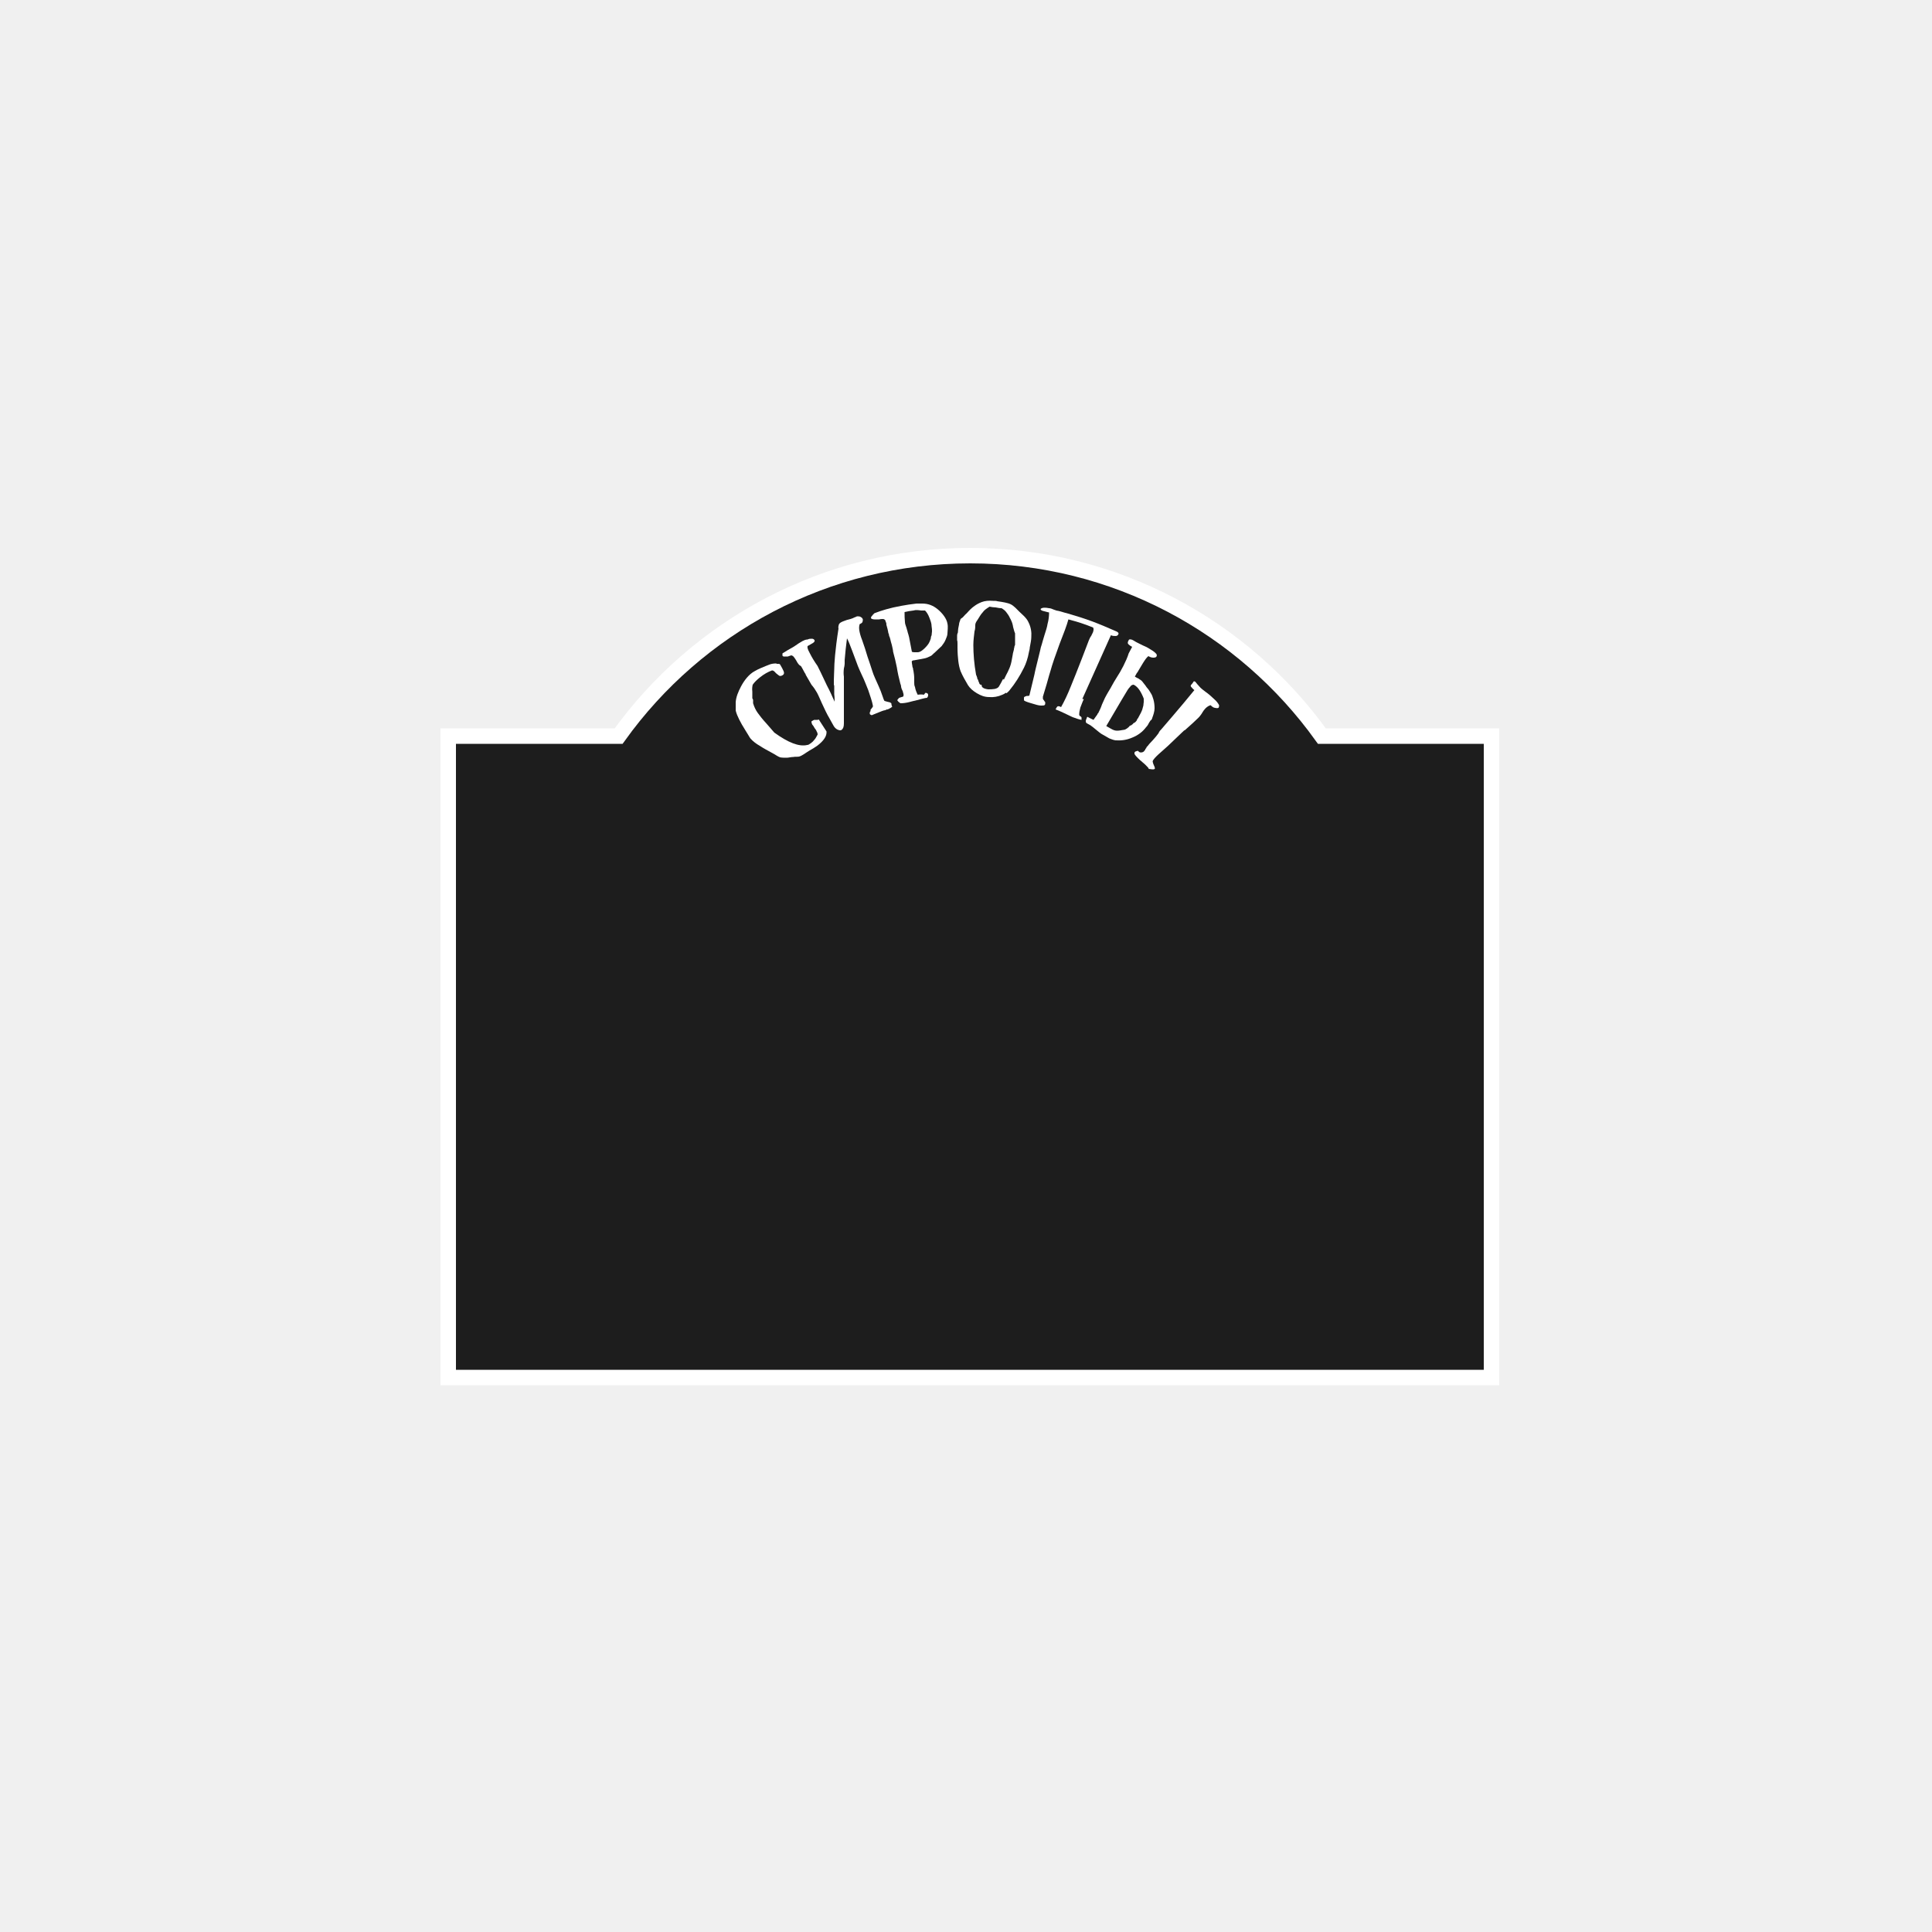
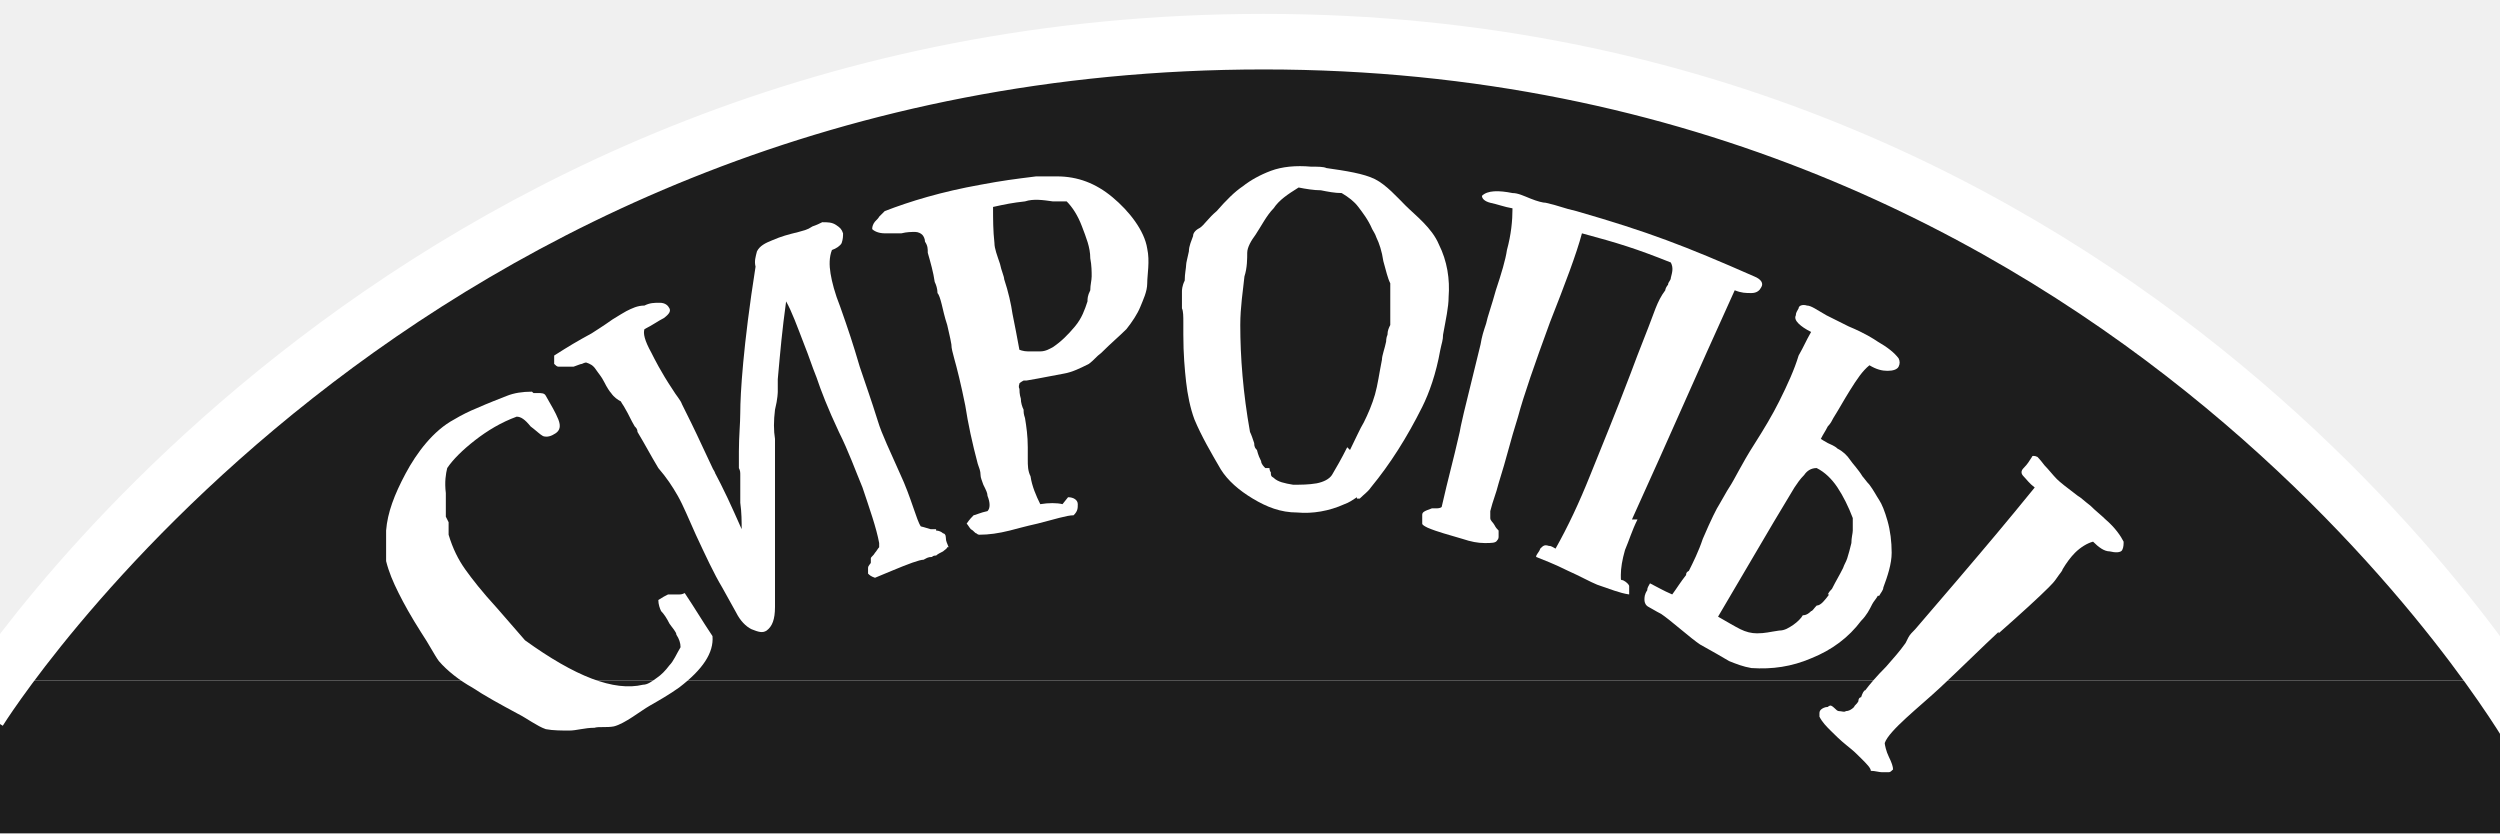
- <svg xmlns="http://www.w3.org/2000/svg" version="1.1" viewBox="0 0 500 500">
+ <svg xmlns="http://www.w3.org/2000/svg" version="1.1" viewBox="0 0 180 60">
  <defs>
    <style>
      .cls-1 {
+         stroke: #000;
+       }
+ 
+       .cls-1, .cls-2 {
+         fill: none;
+         stroke-miterlimit: 10;
+       }
+ 
+       .cls-3 {
        fill: #fff;
      }

      .cls-2 {
-         display: none;
+         stroke: #fff;
+         stroke-width: 4px;
      }

-       .cls-3 {
+       .cls-4 {
        fill: #1d1d1d;
-         stroke: #fff;
-         stroke-width: 4px;
      }
    </style>
  </defs>
  <g>
-     <g id="_Слой_3" data-name="Слой_3" class="cls-2">
-       <rect class="cls-3" x="-35" y="-19" width="657" height="560" />
-     </g>
-     <g id="_Слой_2" data-name="Слой_2">
-       <g id="_Эллипс_1" data-name="Эллипс_1">
-         <path class="cls-3" d="M386,190.5v166H116v-166h44.1c20.3-28.3,53.5-46.7,91-46.7s70.7,18.4,91,46.7h43.8Z" />
-       </g>
+     <g id="_Слой_1" data-name="Слой_1">
+       <rect class="cls-4" y="49" width="180" height="11" />
+       <path class="cls-4" d="M179.3,49H-.6S29.5,1.4,91.2,2.4c61.7,1,88.2,46.6,88.2,46.6Z" />
+       <path class="cls-1" d="M90.3,49.2" />
+       <path class="cls-1" d="M90.3,2.5" />
+       <path class="cls-2" d="M-1.5,51.2S28.4,3,91,3s91.2,49.6,91.2,49.6" />
      <g>
-         <path class="cls-1" d="M200.9,171.8c.1,0,.2,0,.4,0,.3,0,.5,0,.6.2.4.7.7,1.2.9,1.7.2.5.1.8-.2,1-.3.2-.6.3-.9.2-.2-.1-.5-.4-.9-.7-.4-.5-.7-.7-1-.7-1.1.4-2.1,1-3,1.7-.9.7-1.6,1.4-2,2-.1.4-.2,1-.1,1.8,0,.8,0,1.4,0,1.7,0,0,.1.2.2.4,0,.2,0,.5,0,.9.3,1,.7,1.8,1.2,2.5.5.7,1.2,1.6,2.3,2.8.8.9,1.2,1.4,2,2.3,3.6,2.6,6.4,3.7,8.5,3.2.3,0,.6-.2,1-.5.3-.2.6-.5.9-.9.3-.3.5-.8.8-1.3,0-.3-.1-.6-.3-.9,0-.2-.3-.5-.5-.8-.2-.4-.4-.7-.6-.9-.1-.2-.2-.5-.2-.8.3-.2.5-.3.7-.4.2,0,.4,0,.6,0,0,0,.1,0,.2,0,.1,0,.2,0,.4-.1.8,1.2,1.2,1.9,2,3.1.1,1.2-.7,2.4-2.4,3.7-.7.5-1.4.9-2.1,1.3-.7.4-1.8,1.3-2.6,1.5-.5.1-1.1,0-1.4.1-.7,0-1.3.2-1.8.2-.5,0-1.2,0-1.7-.1-.6-.2-1.4-.8-2-1.1-1.3-.7-2.4-1.3-3.3-1.9-.9-.5-1.8-1.2-2.4-1.9-.3-.4-.7-1.2-1.3-2.1-.7-1.1-1.2-2-1.6-2.8-.4-.8-.7-1.5-.9-2.3,0-.2,0-.6,0-1,0-.4,0-.8,0-1.2.1-1.3.6-2.6,1.4-4.1.8-1.5,2-3.1,3.5-3.9.5-.3,1.1-.6,1.6-.8.9-.4,1.7-.7,2.2-.9.5-.2,1.1-.3,1.8-.3,0,0,.2.2.3.2Z" />
-         <path class="cls-1" d="M230,181.7c.2,0,.4.1.5.2.1,0,.2.1.2.3,0,.3.1.4.2.7,0,0,0,0-.1.1,0,0-.2.1-.3.2-.2.1-.4.2-.5.3-.1,0-.2,0-.3.1-.3,0-.4.1-.6.2-.3,0-1.1.3-2.3.8-.5.2-.7.3-1.2.5-.3-.1-.4-.2-.5-.3,0,0,0-.2,0-.4,0-.2.2-.3.2-.4,0-.1,0-.2,0-.3,0-.1.2-.2.3-.4.1-.1.2-.3.3-.4,0,0,0-.2,0-.3-.2-1.1-.7-2.5-1.2-4-.5-1.2-1-2.6-1.7-4-.8-1.7-1.3-3-1.6-3.9-.4-1-.5-1.4-.9-2.4-.5-1.3-.9-2.4-1.3-3.1-.3,2.2-.4,3.4-.6,5.6,0,0,0,.1,0,.3s0,.4,0,.6c0,0,0,.5-.2,1.3-.1.8-.1,1.5,0,2.1,0,.9,0,1.7,0,2.5,0,.8,0,1.7,0,2.8,0,1.4,0,2.6,0,3.7,0,0,0,.4,0,1.2,0,1.2,0,1.8,0,1.9,0,.9-.2,1.4-.6,1.7-.3.2-.6.1-1.1-.1-.4-.2-.8-.6-1.1-1.2-.4-.7-.6-1.1-1-1.8-.6-1-1.2-2.3-1.9-3.8-.5-1.1-.9-2.1-1.3-2.8-.4-.7-.8-1.3-1.4-2-.6-1-.9-1.6-1.5-2.6,0-.2-.1-.3-.2-.4-.3-.5-.4-.8-.7-1.3-.1-.2-.2-.3-.3-.5-.2-.1-.5-.3-.7-.6-.1-.1-.3-.4-.5-.8-.2-.4-.4-.6-.6-.9s-.4-.4-.7-.5c0,0-.1,0-.3.1-.1,0-.3.1-.6.2-.2,0-.5,0-.8,0,0,0-.1,0-.3,0-.1,0-.2-.1-.3-.2,0-.2,0-.4,0-.6,1.1-.7,1.6-1,2.7-1.6.3-.2.8-.5,1.5-1,.5-.3.8-.5,1-.6.4-.2.8-.4,1.3-.4.4-.2.7-.2,1.1-.2.4,0,.6.2.7.4.1.2,0,.4-.4.7-.4.2-.8.5-1.4.8-.1.3,0,.8.5,1.7.2.4.7,1.4,1.5,2.6.3.5.6.8.7,1.1.4.8.9,1.8,1.5,3.1.6,1.3.9,1.9.9,1.9,0-.1-.1-.2-.2-.4.9,1.7,1.3,2.6,2.1,4.4,0-.5,0-1.2-.1-1.9,0-.3,0-.6,0-.8,0-.2,0-.4,0-.6,0-.2,0-.4,0-.6,0-.2,0-.3-.1-.5,0-.3,0-.7,0-1.2,0-1.1.1-2,.1-2.8,0-1.3.2-4.8,1.1-10.5-.1-.4,0-.7.1-1.1.2-.4.6-.6,1.1-.8.7-.3,1.1-.4,1.9-.6.4-.1.8-.3,1-.4.3-.1.5-.2.7-.3.4,0,.7,0,1,.2.3.2.4.3.5.6,0,.2,0,.4-.1.7-.1.2-.4.4-.7.5-.2.5-.2,1.1-.1,1.7.1.6.3,1.4.7,2.4.6,1.7.9,2.6,1.4,4.3.5,1.5.8,2.3,1.3,3.9.3,1,.9,2.2,1.6,3.8.8,1.7,1.2,3.4,1.5,3.8,0,0,.4.1.7.2Z" />
-         <path class="cls-1" d="M239.5,179.3c.4,0,.7.2.7.5,0,.2,0,.5-.3.8-.5,0-1.4.3-2.6.6-.9.2-1.6.4-2,.5-.8.2-1.5.3-2.2.3,0,0-.1,0-.2-.1-.1,0-.2-.2-.4-.3-.1-.1-.2-.3-.3-.4.2-.3.4-.5.5-.6.1,0,.5-.2,1-.3.2-.2.2-.6,0-1.1,0-.2-.1-.4-.3-.8-.1-.3-.2-.5-.2-.7,0-.3-.1-.5-.2-.8-.4-1.5-.7-2.9-.9-4.2-.3-1.5-.6-2.7-.8-3.4-.1-.4-.2-.7-.2-1-.1-.6-.2-.9-.3-1.4-.2-.6-.3-1.1-.4-1.5-.1-.4-.2-.7-.3-.8,0,0,0,0,0,0,0-.3-.1-.6-.2-.8-.1-.7-.3-1.4-.5-2.1,0-.3,0-.5-.2-.8,0-.2-.1-.4-.2-.5-.1-.1-.3-.2-.5-.2-.3,0-.6,0-1,.1-.3,0-.5,0-.6,0-.2,0-.4,0-.6,0-.5,0-.8-.2-.9-.3,0-.1,0-.2.1-.4.1-.2.3-.3.4-.5.2-.2.3-.3.4-.4,1.8-.7,4.1-1.4,6.9-1.9,1.6-.3,2.4-.4,4-.6.2,0,.4,0,.5,0,.1,0,.2,0,.3,0,.2,0,.5,0,.7,0,1.5,0,2.8.5,4,1.5,1.2,1,2.3,2.4,2.5,3.7.2.9,0,1.9,0,2.5,0,.6-.3,1.2-.5,1.7-.2.5-.6,1.1-1,1.6-.5.5-1.1,1-1.8,1.7-.4.3-.5.5-.9.8-.6.3-1.2.6-1.8.7-.6.1-1.5.3-2.7.5,0,0-.1,0-.2,0,0,0-.2.1-.3.2,0,.1-.1.2,0,.4,0,.1,0,.4.1.7,0,.3.1.6.2.8,0,.2,0,.3.1.6.1.6.2,1.3.2,2.1,0,.2,0,.5,0,.9,0,.4,0,.8.2,1.2.1.7.4,1.4.7,2,.6-.1,1.2-.1,1.6,0ZM235.8,168.6c.2.1.5.2.8.2.3,0,.6,0,.9,0,.4,0,.7-.2.9-.3.6-.4,1.1-.9,1.6-1.5.5-.6.7-1.2.9-1.8,0-.2,0-.4.2-.8,0-.4.1-.7.1-1,0-.3,0-.8-.1-1.3,0-.8-.3-1.5-.6-2.3s-.7-1.4-1.1-1.8c-.2,0-.4,0-.6,0-.2,0-.4,0-.4,0-.7-.1-1.4-.2-2,0-.9.1-1.4.2-2.3.4,0,.9,0,1.7.1,2.6,0,.4.2.9.4,1.5.1.5.3.9.3,1.1.3.9.5,1.8.6,2.5.2,1,.3,1.5.5,2.6Z" />
-         <path class="cls-1" d="M260.3,179.3c-.3.2-.6.4-.9.5-1.1.5-2.3.7-3.4.6-1.2,0-2.2-.4-3.2-1-1-.6-1.8-1.3-2.3-2.1-.7-1.2-1.4-2.4-1.9-3.6-.3-.8-.5-1.8-.6-2.7-.1-.9-.2-2-.2-3.4,0-.2,0-.5,0-.9,0-.4,0-.8-.1-1,0-.4,0-.8,0-1.2,0-.1,0-.4.2-.8,0-.5.1-.9.1-1.1,0-.1.1-.5.2-1,0-.4.2-.8.3-1.1,0-.3.3-.5.5-.6.3-.2.6-.7,1.2-1.2.7-.8,1.3-1.4,1.9-1.8.5-.4,1.2-.8,2-1.1.8-.3,1.8-.4,2.9-.3.5,0,.9,0,1.1.1,1.4.2,2.7.4,3.5.8.8.4,1.6,1.3,2.2,1.9.7.7,1.9,1.6,2.4,2.8.6,1.2.8,2.5.7,3.8,0,.7-.2,1.6-.4,2.7,0,.4-.1.6-.2,1.1-.3,1.7-.8,3.1-1.3,4.1-1.1,2.2-2.3,4.1-3.7,5.8-.2.3-.5.5-.8.8ZM259.8,175.9c.4-.8.7-1.5,1-2,.3-.6.6-1.3.8-2,.2-.7.3-1.5.5-2.5,0-.3.2-.8.3-1.3,0,0,0-.3.1-.5,0-.3.1-.5.2-.7,0-.2,0-.5,0-.8,0-.3,0-.5,0-.7,0-.7,0-1.2,0-1.5-.2-.4-.3-.9-.5-1.6-.1-.7-.3-1.3-.5-1.7-.1-.3-.2-.4-.3-.6-.3-.7-.7-1.2-1-1.6-.3-.4-.7-.7-1.2-1-.5,0-1-.1-1.5-.2-.5,0-1.1-.1-1.6-.2-.8.5-1.4.9-1.8,1.5-.5.5-.9,1.3-1.3,1.9-.3.4-.6.9-.6,1.3,0,.5,0,1.1-.2,1.7-.1,1-.3,2.2-.3,3.5,0,2.3.2,4.9.7,7.7.1.2.2.5.3.8,0,.3.1.4.2.5.1.4.2.6.3.8,0,.2.2.4.3.5.2,0,.2,0,.3,0,0,0,0,.2.1.3,0,.2,0,.3.2.4.3.3.8.4,1.4.5.6,0,1.1,0,1.7-.1.5-.1.9-.3,1.1-.6.3-.5.7-1.2,1.1-2Z" />
-         <path class="cls-1" d="M280.5,180.9c-.4.8-.6,1.5-.9,2.2-.2.7-.3,1.3-.3,1.8,0,.1,0,.3.2.4.2.1.4.3.4.4,0,.1,0,.3,0,.6-.7-.1-1.4-.4-2.3-.7-.5-.2-1.2-.6-2.1-1-1-.5-1.8-.8-2.3-1,0-.2.2-.3.3-.6.2-.2.3-.3.6-.2.2,0,.3.1.5.2.9-1.6,1.7-3.3,2.5-5.3.8-2,1.8-4.4,2.9-7.3.7-1.9,1.1-2.8,1.8-4.7.2-.5.4-.9.7-1.3,0-.1.1-.3.2-.4,0-.2.2-.3.2-.5.1-.4.2-.7,0-1.1-2.5-1-3.8-1.4-6.4-2.1-.4,1.5-1.2,3.6-2.3,6.4-1.1,3-1.9,5.3-2.3,6.8-.6,1.9-.8,2.9-1.4,4.8-.2.8-.4,1.2-.6,2,0,.2,0,.4,0,.5,0,.2.2.3.3.5.1.2.2.3.3.4,0,.1,0,.3,0,.4,0,.1,0,.2-.1.3-.1.2-.4.2-.9.2-.4,0-1-.1-1.6-.3-1-.3-1.8-.5-2.5-.8-.2-.1-.4-.2-.4-.3,0-.1,0-.3,0-.6,0-.1,0-.2.2-.3,0,0,.2-.1.5-.2,0,0,.1,0,.3,0,.1,0,.3,0,.4-.1.5-2.2.8-3.2,1.3-5.4.1-.6.2-.9.3-1.4.5-2,.7-2.9,1.2-4.9.1-.6.2-.9.4-1.5.1-.5.4-1.3.7-2.4.4-1.2.7-2.2.8-2.9.3-1.1.4-2.1.4-3-.6-.1-1.1-.3-1.6-.4-.4-.1-.6-.3-.6-.5.4-.4,1.2-.4,2.2-.2.4,0,.8.2,1.3.4.5.2.9.3,1.1.3.9.2,1.3.4,2.2.6,5.2,1.5,7.8,2.5,12.8,4.7.5.2.7.5.5.8-.1.2-.3.4-.7.4-.4,0-.7,0-1.2-.2-3,6.6-4.4,9.9-7.4,16.5Z" />
-         <path class="cls-1" d="M297.8,186.4c-.1.2-.3.4-.4.6-.2.4-.4.8-.8,1.2-.9,1.2-2.1,2.1-3.6,2.7-1.4.6-2.8.8-4.3.7-.6-.1-1.1-.3-1.6-.5-.5-.3-1.2-.7-2.1-1.2-.3-.2-.8-.6-1.4-1.1-.6-.5-1.1-.9-1.4-1.1-.4-.2-.7-.4-.9-.5-.2-.1-.3-.3-.3-.5,0-.2,0-.4.2-.7,0-.2.1-.3.2-.5.6.3.9.5,1.6.8.3-.4.6-.9,1-1.4,0-.1,0-.2.2-.3.3-.6.7-1.4,1-2.3.6-1.4,1-2.2,1.2-2.5.3-.5.5-.9.7-1.2.4-.6.9-1.7,1.8-3.1.7-1.1,1.3-2.1,1.8-3.1.6-1.2,1.1-2.3,1.4-3.3,0,0,0,0,0,0,.4-.7.5-1,.9-1.7-.4-.2-.7-.4-.9-.6-.2-.2-.3-.4-.2-.6,0-.2.1-.3.2-.5,0-.2.3-.3.6-.2.3,0,.7.3,1.4.7.2.1.8.4,1.6.8,1.2.5,1.8.9,2.1,1.1.7.4,1.2.8,1.5,1.2.1.2.1.4,0,.6-.1.2-.4.3-.8.3-.4,0-.8-.1-1.3-.4-.5.4-.9,1-1.4,1.8-.5.8-.7,1.2-1.2,2-.1.2-.2.4-.4.6-.2.4-.3.5-.5.9,0,0,.3.2.5.3.2.1.5.2.7.4.4.2.7.5.9.8.2.3.6.7.9,1.2.1.1.3.4.5.6.3.4.5.8.7,1.1.2.3.4.8.6,1.5.2.7.3,1.5.3,2.3,0,.8-.3,1.7-.6,2.5,0,.2-.2.4-.3.6ZM294.2,186.3c.1-.2.2-.3.3-.4.3-.6.5-.9.8-1.5.1-.3.2-.4.3-.7.1-.3.2-.7.3-1.1,0-.4.1-.7.1-.9,0,0,0-.1,0-.3,0-.2,0-.4,0-.6-.3-.8-.7-1.6-1.1-2.2-.4-.6-.9-1.1-1.5-1.4-.4,0-.7.2-.9.5-.3.3-.5.6-.7.9-.6,1-.9,1.5-1.5,2.5,0,0,0,0,0,0-1.6,2.7-2.4,4.1-4,6.8.7.4,1.2.7,1.6.9.4.2.8.3,1.2.3.6,0,.9-.1,1.6-.2.4,0,.7-.2,1-.4.3-.2.6-.5.7-.7.3,0,.5-.2.6-.3.1,0,.2-.2.4-.4.3,0,.6-.4.9-.8ZM306.6,188.9c-1.4,1.3-2.8,2.7-4.3,4.1-1.5,1.4-3.7,3.1-4,4,0,.1.1.6.3,1,.2.4.3.7.3.9-.1.1-.2.2-.3.2-.1,0-.3,0-.5,0-.2,0-.5-.1-.8-.1,0-.2-.3-.5-.7-.9-.2-.2-.5-.5-1-.9-.5-.4-.9-.8-1.2-1.1-.3-.3-.6-.6-.8-1,0,0,0-.1,0-.2,0-.1,0-.2.1-.3.1-.1.3-.2.5-.2,0,0,.1-.1.2-.1,0,0,.1,0,.3.2.1.1.2.2.3.2.2,0,.4.1.5,0,.2,0,.4-.1.6-.3,0-.1.2-.2.3-.4,0-.2.1-.3.2-.3.1-.3.2-.5.3-.5.3-.4.8-1,1.5-1.7.6-.7.9-1,1.4-1.7,0,0,.1-.2.2-.4.1-.2.3-.4.5-.6,1.2-1.4,1.8-2.1,3-3.5,2.3-2.7,3.4-4,5.6-6.7-.4-.3-.6-.6-.8-.8-.2-.2-.2-.4,0-.6.3-.3.4-.5.6-.8,0-.1.2-.1.4,0,0,0,.2.2.5.6.3.3.6.7.9,1,.2.2.7.6,1.5,1.2.2.1.5.4.9.7.4.4.8.7,1.1,1,.7.6,1.1,1.2,1.3,1.6,0,.2,0,.4-.1.6s-.5.2-.9.1c-.4,0-.8-.3-1.2-.7-.4.1-.9.4-1.3.8-.3.3-.6.7-.9,1.2,0,.1-.2.3-.4.6-.2.3-.4.5-.6.7-.7.7-1.9,1.8-3.6,3.3Z" />
+         <path class="cls-3" d="M38.3,28.3h.4c.3,0,.5,0,.6.2.4.7.7,1.2.9,1.7s.1.8-.2,1-.6.3-.9.2c-.2-.1-.5-.4-.9-.7-.4-.5-.7-.7-1-.7-1.1.4-2.1,1-3,1.7s-1.6,1.4-2,2c-.1.4-.2,1-.1,1.8v1.7s.1.2.2.4v.9c.3,1,.7,1.8,1.2,2.5s1.2,1.6,2.3,2.8c.8.9,1.2,1.4,2,2.3,3.6,2.6,6.4,3.7,8.5,3.2.3,0,.6-.2,1-.5.3-.2.6-.5.9-.9.3-.3.5-.8.8-1.3,0-.3-.1-.6-.3-.9,0-.2-.3-.5-.5-.8-.2-.4-.4-.7-.6-.9-.1-.2-.2-.5-.2-.8.3-.2.5-.3.7-.4h.8c.1,0,.2,0,.4-.1.8,1.2,1.2,1.9,2,3.1.1,1.2-.7,2.4-2.4,3.7-.7.5-1.4.9-2.1,1.3-.7.4-1.8,1.3-2.6,1.5-.5.1-1.1,0-1.4.1-.7,0-1.3.2-1.8.2s-1.2,0-1.7-.1c-.6-.2-1.4-.8-2-1.1-1.3-.7-2.4-1.3-3.3-1.9-.9-.5-1.8-1.2-2.4-1.9-.3-.4-.7-1.2-1.3-2.1-.7-1.1-1.2-2-1.6-2.8-.4-.8-.7-1.5-.9-2.3v-2.2c.1-1.3.6-2.6,1.4-4.1.8-1.5,2-3.1,3.5-3.9.5-.3,1.1-.6,1.6-.8.9-.4,1.7-.7,2.2-.9s1.1-.3,1.8-.3c0,0,.2.2.3.2h-.3Z" />
+         <path class="cls-3" d="M67.4,38.2c.2,0,.4.1.5.2.1,0,.2.1.2.3,0,.3.1.4.2.7h-.1c0,.1-.2.2-.3.3-.2.1-.4.2-.5.3-.1,0-.2,0-.3.1-.3,0-.4.1-.6.2-.3,0-1.1.3-2.3.8-.5.2-.7.3-1.2.5-.3-.1-.4-.2-.5-.3v-.4c0-.2.2-.3.2-.4v-.3c0-.1.2-.2.3-.4.1-.1.2-.3.3-.4v-.3c-.2-1.1-.7-2.5-1.2-4-.5-1.2-1-2.6-1.7-4-.8-1.7-1.3-3-1.6-3.9-.4-1-.5-1.4-.9-2.4-.5-1.3-.9-2.4-1.3-3.1-.3,2.2-.4,3.4-.6,5.6v.9s0,.5-.2,1.3c-.1.8-.1,1.5,0,2.1v12.1c0,.9-.2,1.4-.6,1.7-.3.2-.6.1-1.1-.1-.4-.2-.8-.6-1.1-1.2-.4-.7-.6-1.1-1-1.8-.6-1-1.2-2.3-1.9-3.8-.5-1.1-.9-2.1-1.3-2.8-.4-.7-.8-1.3-1.4-2-.6-1-.9-1.6-1.5-2.6,0-.2-.1-.3-.2-.4-.3-.5-.4-.8-.7-1.3-.1-.2-.2-.3-.3-.5-.2-.1-.5-.3-.7-.6-.1-.1-.3-.4-.5-.8-.2-.4-.4-.6-.6-.9s-.4-.4-.7-.5c0,0-.1,0-.3.1-.1,0-.3.1-.6.2h-1.1c-.1,0-.2-.1-.3-.2v-.6c1.1-.7,1.6-1,2.7-1.6.3-.2.8-.5,1.5-1,.5-.3.8-.5,1-.6.4-.2.8-.4,1.3-.4.4-.2.7-.2,1.1-.2s.6.2.7.4c.1.2,0,.4-.4.7-.4.2-.8.5-1.4.8-.1.3,0,.8.5,1.7.2.4.7,1.4,1.5,2.6.3.5.6.8.7,1.1.4.8.9,1.8,1.5,3.1s.9,1.9.9,1.9c0-.1-.1-.2-.2-.4.9,1.7,1.3,2.6,2.1,4.4,0-.5,0-1.2-.1-1.9v-2c0-.2,0-.3-.1-.5v-1.2c0-1.1.1-2,.1-2.8,0-1.3.2-4.8,1.1-10.5-.1-.4,0-.7.1-1.1.2-.4.6-.6,1.1-.8.7-.3,1.1-.4,1.9-.6s.8-.3,1-.4c.3-.1.5-.2.7-.3.4,0,.7,0,1,.2s.4.3.5.6c0,.2,0,.4-.1.7-.1.2-.4.4-.7.5-.2.5-.2,1.1-.1,1.7.1.6.3,1.4.7,2.4.6,1.7.9,2.6,1.4,4.3.5,1.5.8,2.3,1.3,3.9.3,1,.9,2.2,1.6,3.8.8,1.7,1.2,3.4,1.5,3.8,0,0,.4.1.7.2h.4Z" />
+         <path class="cls-3" d="M76.9,35.8c.4,0,.7.2.7.5s0,.5-.3.8c-.5,0-1.4.3-2.6.6-.9.2-1.6.4-2,.5-.8.2-1.5.3-2.2.3,0,0-.1,0-.2-.1-.1,0-.2-.2-.4-.3-.1-.1-.2-.3-.3-.4.2-.3.4-.5.5-.6.1,0,.5-.2,1-.3.2-.2.2-.6,0-1.1,0-.2-.1-.4-.3-.8-.1-.3-.2-.5-.2-.7,0-.3-.1-.5-.2-.8-.4-1.5-.7-2.9-.9-4.2-.3-1.5-.6-2.7-.8-3.4-.1-.4-.2-.7-.2-1-.1-.6-.2-.9-.3-1.4-.2-.6-.3-1.1-.4-1.5-.1-.4-.2-.7-.3-.8h0c0-.3-.1-.6-.2-.8-.1-.7-.3-1.4-.5-2.1,0-.3,0-.5-.2-.8,0-.2-.1-.4-.2-.5-.1-.1-.3-.2-.5-.2-.3,0-.6,0-1,.1h-1.2c-.5,0-.8-.2-.9-.3,0-.1,0-.2.1-.4s.3-.3.4-.5l.4-.4c1.8-.7,4.1-1.4,6.9-1.9,1.6-.3,2.4-.4,4-.6h1.5c1.5,0,2.8.5,4,1.5s2.3,2.4,2.5,3.7c.2.9,0,1.9,0,2.5s-.3,1.2-.5,1.7-.6,1.1-1,1.6c-.5.5-1.1,1-1.8,1.7-.4.3-.5.5-.9.8-.6.3-1.2.6-1.8.7-.6.1-1.5.3-2.7.5h-.2s-.2.1-.3.2c0,.1-.1.2,0,.4,0,.1,0,.4.1.7,0,.3.1.6.2.8,0,.2,0,.3.1.6.1.6.2,1.3.2,2.1v.9c0,.4,0,.8.2,1.2.1.7.4,1.4.7,2,.6-.1,1.2-.1,1.6,0l.4-.5ZM73.2,25.1c.2.1.5.2.8.2h.9c.4,0,.7-.2.9-.3.6-.4,1.1-.9,1.6-1.5s.7-1.2.9-1.8c0-.2,0-.4.2-.8,0-.4.1-.7.1-1s0-.8-.1-1.3c0-.8-.3-1.5-.6-2.3s-.7-1.4-1.1-1.8h-1c-.7-.1-1.4-.2-2,0-.9.1-1.4.2-2.3.4,0,.9,0,1.7.1,2.6,0,.4.2.9.4,1.5.1.5.3.9.3,1.1.3.9.5,1.8.6,2.5.2,1,.3,1.5.5,2.6h-.2Z" />
+         <path class="cls-3" d="M97.7,35.8c-.3.2-.6.4-.9.5-1.1.5-2.3.7-3.4.6-1.2,0-2.2-.4-3.2-1s-1.8-1.3-2.3-2.1c-.7-1.2-1.4-2.4-1.9-3.6-.3-.8-.5-1.8-.6-2.7s-.2-2-.2-3.4v-.9c0-.4,0-.8-.1-1v-1.2c0-.1,0-.4.2-.8,0-.5.1-.9.1-1.1s.1-.5.2-1c0-.4.2-.8.3-1.1,0-.3.3-.5.5-.6.3-.2.6-.7,1.2-1.2.7-.8,1.3-1.4,1.9-1.8.5-.4,1.2-.8,2-1.1s1.8-.4,2.9-.3c.5,0,.9,0,1.1.1,1.4.2,2.7.4,3.5.8.8.4,1.6,1.3,2.2,1.9.7.7,1.9,1.6,2.4,2.8.6,1.2.8,2.5.7,3.8,0,.7-.2,1.6-.4,2.7,0,.4-.1.6-.2,1.1-.3,1.7-.8,3.1-1.3,4.1-1.1,2.2-2.3,4.1-3.7,5.8-.2.3-.5.5-.8.8h-.2ZM97.2,32.4c.4-.8.7-1.5,1-2,.3-.6.6-1.3.8-2,.2-.7.3-1.5.5-2.5,0-.3.2-.8.3-1.3,0,0,0-.3.1-.5,0-.3.1-.5.2-.7v-3c-.2-.4-.3-.9-.5-1.6-.1-.7-.3-1.3-.5-1.7-.1-.3-.2-.4-.3-.6-.3-.7-.7-1.2-1-1.6-.3-.4-.7-.7-1.2-1-.5,0-1-.1-1.5-.2-.5,0-1.1-.1-1.6-.2-.8.5-1.4.9-1.8,1.5-.5.5-.9,1.3-1.3,1.9-.3.4-.6.9-.6,1.3s0,1.1-.2,1.7c-.1,1-.3,2.2-.3,3.5,0,2.3.2,4.9.7,7.7.1.2.2.5.3.8,0,.3.1.4.2.5.1.4.2.6.3.8,0,.2.2.4.3.5h.3s0,.2.1.3c0,.2,0,.3.2.4.3.3.8.4,1.4.5.6,0,1.1,0,1.7-.1.5-.1.9-.3,1.1-.6.3-.5.7-1.2,1.1-2l.2.2Z" />
+         <path class="cls-3" d="M117.9,37.4c-.4.8-.6,1.5-.9,2.2-.2.7-.3,1.3-.3,1.8s0,.3.2.4c.2.1.4.3.4.4v.6c-.7-.1-1.4-.4-2.3-.7-.5-.2-1.2-.6-2.1-1-1-.5-1.8-.8-2.3-1,0-.2.2-.3.3-.6.2-.2.3-.3.6-.2.2,0,.3.1.5.2.9-1.6,1.7-3.3,2.5-5.3s1.8-4.4,2.9-7.3c.7-1.9,1.1-2.8,1.8-4.7.2-.5.4-.9.7-1.3,0-.1.1-.3.2-.4,0-.2.2-.3.2-.5.1-.4.2-.7,0-1.1-2.5-1-3.8-1.4-6.4-2.1-.4,1.5-1.2,3.6-2.3,6.4-1.1,3-1.9,5.3-2.3,6.8-.6,1.9-.8,2.9-1.4,4.8-.2.8-.4,1.2-.6,2v.5c0,.2.2.3.3.5.1.2.2.3.3.4v.4c0,.1,0,.2-.1.3-.1.2-.4.2-.9.2s-1-.1-1.6-.3c-1-.3-1.8-.5-2.5-.8-.2-.1-.4-.2-.4-.3v-.6c0-.1,0-.2.2-.3,0,0,.2-.1.5-.2h.3c.1,0,.3,0,.4-.1.5-2.2.8-3.2,1.3-5.4.1-.6.2-.9.3-1.4.5-2,.7-2.9,1.2-4.9.1-.6.2-.9.4-1.5.1-.5.4-1.3.7-2.4.4-1.2.7-2.2.8-2.9.3-1.1.4-2.1.4-3-.6-.1-1.1-.3-1.6-.4-.4-.1-.6-.3-.6-.5.4-.4,1.2-.4,2.2-.2.4,0,.8.2,1.3.4s.9.3,1.1.3c.9.2,1.3.4,2.2.6,5.2,1.5,7.8,2.5,12.8,4.7.5.2.7.5.5.8-.1.2-.3.4-.7.4s-.7,0-1.2-.2c-3,6.6-4.4,9.9-7.4,16.5h.4Z" />
+         <path class="cls-3" d="M135.2,42.9c-.1.2-.3.4-.4.6-.2.4-.4.8-.8,1.2-.9,1.2-2.1,2.1-3.6,2.7-1.4.6-2.8.8-4.3.7-.6-.1-1.1-.3-1.6-.5-.5-.3-1.2-.7-2.1-1.2-.3-.2-.8-.6-1.4-1.1s-1.1-.9-1.4-1.1c-.4-.2-.7-.4-.9-.5-.2-.1-.3-.3-.3-.5s0-.4.2-.7c0-.2.1-.3.2-.5.6.3.9.5,1.6.8.3-.4.6-.9,1-1.4,0-.1,0-.2.2-.3.3-.6.7-1.4,1-2.3.6-1.4,1-2.2,1.2-2.5.3-.5.5-.9.7-1.2.4-.6.9-1.7,1.8-3.1.7-1.1,1.3-2.1,1.8-3.1.6-1.2,1.1-2.3,1.4-3.3h0c.4-.7.5-1,.9-1.7-.4-.2-.7-.4-.9-.6-.2-.2-.3-.4-.2-.6,0-.2.1-.3.2-.5,0-.2.3-.3.6-.2.3,0,.7.3,1.4.7l1.6.8c1.2.5,1.8.9,2.1,1.1.7.4,1.2.8,1.5,1.2.1.2.1.4,0,.6-.1.2-.4.3-.8.3s-.8-.1-1.3-.4c-.5.4-.9,1-1.4,1.8s-.7,1.2-1.2,2c-.1.2-.2.4-.4.6-.2.4-.3.5-.5.9,0,0,.3.2.5.3s.5.2.7.4c.4.2.7.5.9.8.2.3.6.7.9,1.2.1.1.3.4.5.6.3.4.5.8.7,1.1s.4.8.6,1.5.3,1.5.3,2.3-.3,1.7-.6,2.5c0,.2-.2.4-.3.6h-.1ZM131.6,42.8c.1-.2.2-.3.3-.4.3-.6.5-.9.8-1.5.1-.3.2-.4.3-.7.1-.3.2-.7.3-1.1,0-.4.1-.7.1-.9v-.9c-.3-.8-.7-1.6-1.1-2.2-.4-.6-.9-1.1-1.5-1.4-.4,0-.7.2-.9.5-.3.3-.5.6-.7.9-.6,1-.9,1.5-1.5,2.5h0c-1.6,2.7-2.4,4.1-4,6.8.7.4,1.2.7,1.6.9s.8.3,1.2.3c.6,0,.9-.1,1.6-.2.4,0,.7-.2,1-.4s.6-.5.7-.7c.3,0,.5-.2.6-.3.1,0,.2-.2.4-.4.3,0,.6-.4.9-.8h0ZM144,45.4c-1.4,1.3-2.8,2.7-4.3,4.1-1.5,1.4-3.7,3.1-4,4,0,.1.1.6.3,1,.2.4.3.7.3.9-.1.1-.2.2-.3.2h-.5c-.2,0-.5-.1-.8-.1,0-.2-.3-.5-.7-.9s-.5-.5-1-.9-.9-.8-1.2-1.1c-.3-.3-.6-.6-.8-1v-.2c0-.1,0-.2.1-.3s.3-.2.5-.2c0,0,.1-.1.2-.1,0,0,.1,0,.3.2.1.1.2.2.3.2.2,0,.4.1.5,0,.2,0,.4-.1.6-.3,0-.1.2-.2.3-.4,0-.2.1-.3.2-.3.1-.3.2-.5.3-.5.3-.4.8-1,1.5-1.7.6-.7.9-1,1.4-1.7l.2-.4c.1-.2.3-.4.5-.6,1.2-1.4,1.8-2.1,3-3.5,2.3-2.7,3.4-4,5.6-6.7-.4-.3-.6-.6-.8-.8-.2-.2-.2-.4,0-.6.3-.3.4-.5.6-.8,0-.1.2-.1.4,0,0,0,.2.2.5.6.3.3.6.7.9,1,.2.2.7.6,1.5,1.2.2.1.5.4.9.7.4.4.8.7,1.1,1,.7.6,1.1,1.2,1.3,1.6,0,.2,0,.4-.1.6s-.5.2-.9.1c-.4,0-.8-.3-1.2-.7-.4.1-.9.4-1.3.8-.3.3-.6.7-.9,1.2,0,.1-.2.3-.4.6-.2.3-.4.5-.6.7-.7.7-1.9,1.8-3.6,3.3v-.2Z" />
      </g>
    </g>
  </g>
</svg>
